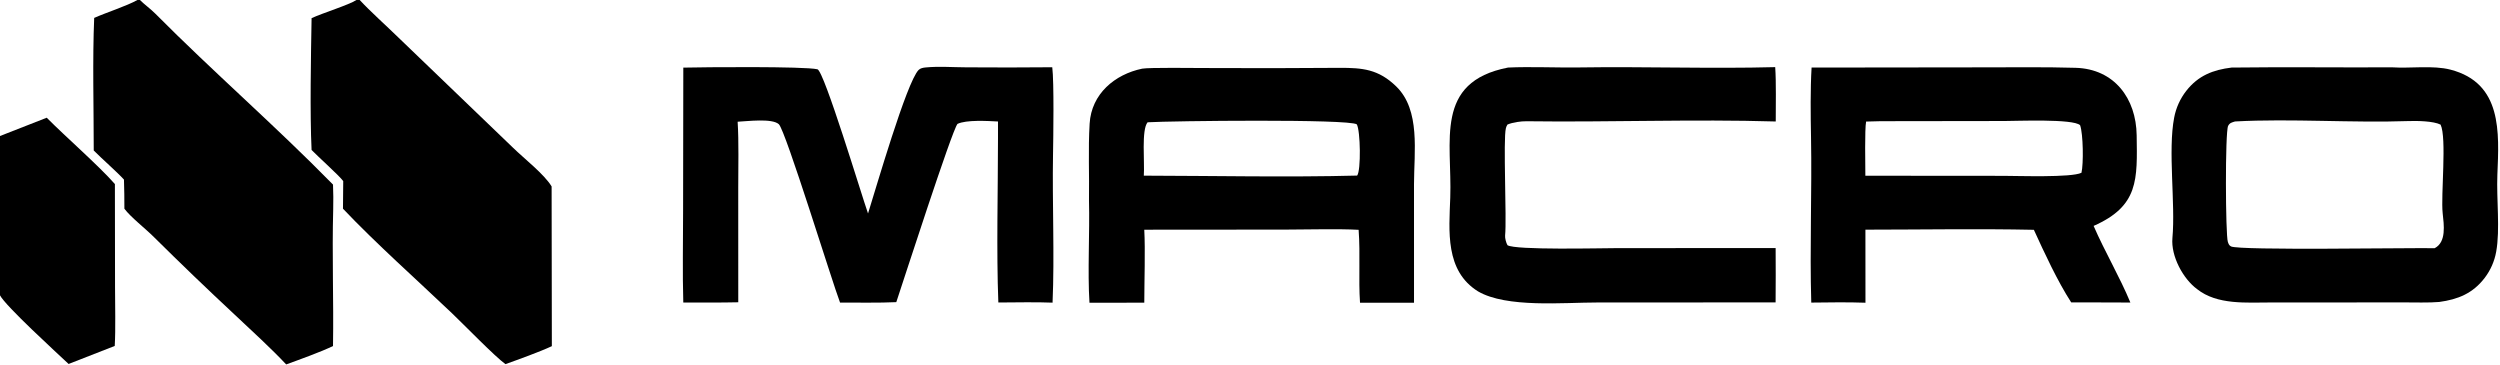
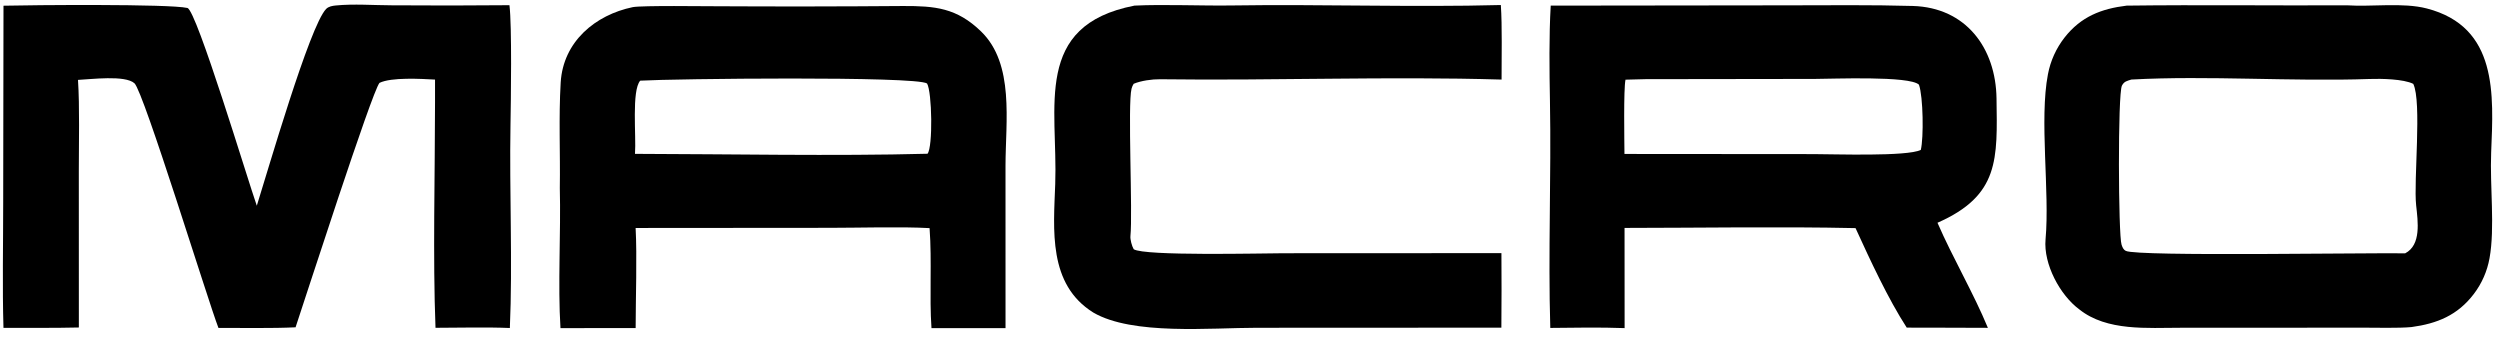
- <svg xmlns="http://www.w3.org/2000/svg" width="866.676" height="126.339" viewBox="0 0 866.676 126.339" fill="none">
-   <g clip-path="url(#clip1)">
-     <path d="M773.622 23.423C792.145 23.184 810.799 23.439 829.33 23.344C835.53 23.761 843.447 22.578 849.478 24.136C867.501 28.796 866.367 45.886 865.766 60.547C865.419 69.063 866.756 79.557 865.355 87.263C864.767 90.557 863.405 93.663 861.378 96.322C857.285 101.702 852.11 103.801 845.635 104.68C842.406 104.992 836.566 104.83 833.075 104.831L810.418 104.85L787.359 104.857C778.899 104.852 768.629 105.79 761.651 100.217C756.805 96.65 752.548 88.79 753.115 82.502C754.203 70.468 751.507 52.227 753.72 40.77C754.359 37.381 755.802 34.196 757.927 31.481C762.07 26.201 767.198 24.208 773.622 23.423ZM844.027 86.04C848.128 83.916 847.248 78.015 846.799 73.885C846.13 67.731 848.28 47.736 846.075 43.201C843.6 41.958 837.946 41.865 835.064 41.967C815.382 42.661 794.384 41.048 774.816 42.108C773.724 42.46 773 42.546 772.425 43.642C771.354 45.694 771.507 81.49 772.332 83.863C772.569 84.54 772.759 85.098 773.432 85.431C776.398 86.889 835.593 85.87 844.027 86.04Z" fill="#000000" />
-     <path d="M628.023 23.423L687.86 23.349C698.415 23.346 709.045 23.201 719.557 23.509C732.988 23.902 740.546 34.132 740.72 46.907C740.927 62.171 741.52 71.402 725.794 78.315C729.671 87.236 734.935 96.141 738.536 104.878L726.814 104.839L718.021 104.824C713.247 97.434 708.766 87.719 705.08 79.668C686.032 79.254 665.821 79.606 646.685 79.619L646.702 104.947C640.54 104.716 634.082 104.833 627.913 104.9C627.35 85.968 628.179 66.507 627.828 47.527C627.688 39.873 627.578 31.009 628.023 23.423ZM646.664 60.92L694.437 60.958C699.456 60.961 718.131 61.618 721.579 59.898C722.324 56.863 722.193 46.423 721.11 43.41C718.778 41.117 699.087 41.949 694.809 41.951L651.996 42.012C650.307 42.034 648.619 42.078 646.926 42.142C646.414 44.538 646.642 57.699 646.664 60.92Z" fill="#000000" />
-     <path d="M395.967 23.803C398.277 23.364 414.299 23.575 417.612 23.582C433.177 23.668 448.746 23.647 464.311 23.52C472.343 23.502 477.848 23.959 484.031 29.966C492.494 38.188 490.209 52.684 490.192 63.875L490.197 104.955L471.479 104.952C470.916 96.84 471.623 88.213 470.997 79.669C463.765 79.265 453.206 79.593 445.779 79.594L396.684 79.632C397.07 86.718 396.698 97.491 396.691 104.932L377.688 104.949C376.997 94.08 377.811 80.689 377.521 69.546C377.662 60.66 377.214 51.725 377.742 42.859C378.359 32.511 386.5 25.768 395.967 23.803ZM396.525 60.895C420.379 60.944 446.825 61.49 470.481 60.867C471.86 59.149 471.627 45.245 470.358 43.104C467.556 41.2 405.961 41.902 397.844 42.391C395.636 44.958 396.866 56.326 396.525 60.895Z" fill="#000000" />
-     <path d="M300.92 74.009C303.615 65.501 314.262 28.568 318.438 24.27C319.069 23.621 320.033 23.468 320.898 23.383C325.453 22.938 330.369 23.327 334.959 23.34C344.903 23.418 354.847 23.409 364.79 23.313C365.435 28.476 365.159 47.453 365.049 53.72C364.76 70.195 365.603 88.708 364.891 104.92C359.092 104.67 351.994 104.855 346.096 104.868C345.405 87.158 345.97 65.92 345.975 47.942L345.975 42.119C342.414 41.927 334.922 41.484 331.931 42.955C329.991 45.279 313.144 97.492 310.719 104.744C304.754 105.034 297.264 104.878 291.222 104.896C288.559 98.001 272.305 45.132 269.992 43.053C267.621 40.923 258.972 42.055 255.716 42.198C256.161 48.995 255.924 58.249 255.925 65.211L255.935 104.789C249.665 104.935 243.166 104.872 236.878 104.882C236.574 94.772 236.811 83.325 236.808 73.094L236.883 23.444C243.865 23.268 278.739 22.963 283.378 24.014C285.689 24.538 298.601 67.413 300.92 74.009Z" fill="#000000" />
-     <path d="M522.79 23.419C530.395 23.053 539.793 23.502 547.572 23.38C569.962 23.031 593.076 23.871 615.412 23.271C615.78 28.658 615.585 36.536 615.598 42.116C587.143 41.263 557.796 42.418 529.26 42.034C527.259 42.007 524.432 42.404 522.595 43.18C522.35 43.559 522.164 43.976 522.054 44.415C521.047 48.287 522.375 75.786 521.774 81.689C521.69 82.522 522.126 84.198 522.6 85.003C525.249 86.762 554.977 86.034 560.504 86.019L615.56 85.992C615.606 92.272 615.602 98.552 615.547 104.832L553.729 104.862C542.096 104.861 522.286 106.802 512.392 101.015C500.895 93.871 502.35 80.027 502.761 68.524C503.463 48.961 497.044 28.443 522.79 23.419Z" fill="#000000" />
-     <path d="M123.569 0L124.699 0C128.214 3.816 134.12 9.106 138.047 12.948L177.874 51.237C181.701 54.971 188.687 60.396 191.23 64.633L191.308 120.003C187.261 121.904 179.556 124.694 175.227 126.234C171.746 123.787 160.568 112.286 156.725 108.629C144.592 97.087 130.339 84.409 118.9 72.353C118.953 69.16 118.982 65.966 118.986 62.772C117.614 60.894 110.311 54.369 108.016 51.991C107.405 39.273 107.793 19.202 108.018 6.291C111.901 4.493 120.969 1.705 123.569 0Z" fill="#000000" />
-     <path d="M47.632 0L48.504 0C50.116 1.598 52.174 3.051 53.824 4.712C73.817 24.845 95.62 43.76 115.445 63.991C115.552 66.818 115.592 69.696 115.513 72.523C115.075 88.301 115.701 104.194 115.444 119.951C111.602 121.871 103.313 124.848 99.214 126.339C94.102 120.866 86.899 114.298 81.323 109.052C71.856 100.234 62.526 91.27 53.337 82.163C50.385 79.209 45.332 75.304 43.124 72.361C43.132 68.995 43.082 65.629 42.976 62.264C40.676 59.71 35.402 55.12 32.496 52.172C32.501 37.889 32.044 20.249 32.654 6.207C36.92 4.311 43.939 2.079 47.632 0Z" fill="#000000" />
-     <path d="M0 47.151L16.199 40.81C22.551 47.236 34.299 57.491 39.832 63.809L39.88 99.564C39.876 105.615 40.12 114.034 39.774 119.931C34.433 121.982 29.103 124.064 23.786 126.177C19.631 122.268 1.946 106.135 0 102.379L0 47.151Z" fill="#000000" />
-   </g>
-   <defs>
-     <clipPath id="clip1">
-       <path d="M0 0L866.676 0L866.676 127L0 127L0 0Z" />
-     </clipPath>
-   </defs>
+ <svg xmlns="http://www.w3.org/2000/svg" width="632" height="85" viewBox="236 22 632 85" fill="none">
+   <path d="M773.622 23.423C792.145 23.184 810.799 23.439 829.33 23.344C835.53 23.761 843.447 22.578 849.478 24.136C867.501 28.796 866.367 45.886 865.766 60.547C865.419 69.063 866.756 79.557 865.355 87.263C864.767 90.557 863.405 93.663 861.378 96.322C857.285 101.702 852.11 103.801 845.635 104.68C842.406 104.992 836.566 104.83 833.075 104.831L810.418 104.85L787.359 104.857C778.899 104.852 768.629 105.79 761.651 100.217C756.805 96.65 752.548 88.79 753.115 82.502C754.203 70.468 751.507 52.227 753.72 40.77C754.359 37.381 755.802 34.196 757.927 31.481C762.07 26.201 767.198 24.208 773.622 23.423ZM844.027 86.04C848.128 83.916 847.248 78.015 846.799 73.885C846.13 67.731 848.28 47.736 846.075 43.201C843.6 41.958 837.946 41.865 835.064 41.967C815.382 42.661 794.384 41.048 774.816 42.108C773.724 42.46 773 42.546 772.425 43.642C771.354 45.694 771.507 81.49 772.332 83.863C772.569 84.54 772.759 85.098 773.432 85.431C776.398 86.889 835.593 85.87 844.027 86.04Z" fill="#000000" />
+   <path d="M628.023 23.423L687.86 23.349C698.415 23.346 709.045 23.201 719.557 23.509C732.988 23.902 740.546 34.132 740.72 46.907C740.927 62.171 741.52 71.402 725.794 78.315C729.671 87.236 734.935 96.141 738.536 104.878L726.814 104.839L718.021 104.824C713.247 97.434 708.766 87.719 705.08 79.668C686.032 79.254 665.821 79.606 646.685 79.619L646.702 104.947C640.54 104.716 634.082 104.833 627.913 104.9C627.35 85.968 628.179 66.507 627.828 47.527C627.688 39.873 627.578 31.009 628.023 23.423ZM646.664 60.92L694.437 60.958C699.456 60.961 718.131 61.618 721.579 59.898C722.324 56.863 722.193 46.423 721.11 43.41C718.778 41.117 699.087 41.949 694.809 41.951L651.996 42.012C650.307 42.034 648.619 42.078 646.926 42.142C646.414 44.538 646.642 57.699 646.664 60.92Z" fill="#000000" />
+   <path d="M395.967 23.803C398.277 23.364 414.299 23.575 417.612 23.582C433.177 23.668 448.746 23.647 464.311 23.52C472.343 23.502 477.848 23.959 484.031 29.966C492.494 38.188 490.209 52.684 490.192 63.875L490.197 104.955L471.479 104.952C470.916 96.84 471.623 88.213 470.997 79.669C463.765 79.265 453.206 79.593 445.779 79.594L396.684 79.632C397.07 86.718 396.698 97.491 396.691 104.932L377.688 104.949C376.997 94.08 377.811 80.689 377.521 69.546C377.662 60.66 377.214 51.725 377.742 42.859C378.359 32.511 386.5 25.768 395.967 23.803ZM396.525 60.895C420.379 60.944 446.825 61.49 470.481 60.867C471.86 59.149 471.627 45.245 470.358 43.104C467.556 41.2 405.961 41.902 397.844 42.391C395.636 44.958 396.866 56.326 396.525 60.895Z" fill="#000000" />
+   <path d="M300.92 74.009C303.615 65.501 314.262 28.568 318.438 24.27C319.069 23.621 320.033 23.468 320.898 23.383C325.453 22.938 330.369 23.327 334.959 23.34C344.903 23.418 354.847 23.409 364.79 23.313C365.435 28.476 365.159 47.453 365.049 53.72C364.76 70.195 365.603 88.708 364.891 104.92C359.092 104.67 351.994 104.855 346.096 104.868C345.405 87.158 345.97 65.92 345.975 47.942L345.975 42.119C342.414 41.927 334.922 41.484 331.931 42.955C329.991 45.279 313.144 97.492 310.719 104.744C304.754 105.034 297.264 104.878 291.222 104.896C288.559 98.001 272.305 45.132 269.992 43.053C267.621 40.923 258.972 42.055 255.716 42.198C256.161 48.995 255.924 58.249 255.925 65.211L255.935 104.789C249.665 104.935 243.166 104.872 236.878 104.882C236.574 94.772 236.811 83.325 236.808 73.094L236.883 23.444C243.865 23.268 278.739 22.963 283.378 24.014C285.689 24.538 298.601 67.413 300.92 74.009Z" fill="#000000" />
+   <path d="M522.79 23.419C530.395 23.053 539.793 23.502 547.572 23.38C569.962 23.031 593.076 23.871 615.412 23.271C615.78 28.658 615.585 36.536 615.598 42.116C587.143 41.263 557.796 42.418 529.26 42.034C527.259 42.007 524.432 42.404 522.595 43.18C522.35 43.559 522.164 43.976 522.054 44.415C521.047 48.287 522.375 75.786 521.774 81.689C521.69 82.522 522.126 84.198 522.6 85.003C525.249 86.762 554.977 86.034 560.504 86.019L615.56 85.992C615.606 92.272 615.602 98.552 615.547 104.832L553.729 104.862C542.096 104.861 522.286 106.802 512.392 101.015C500.895 93.871 502.35 80.027 502.761 68.524C503.463 48.961 497.044 28.443 522.79 23.419Z" fill="#000000" />
</svg>
